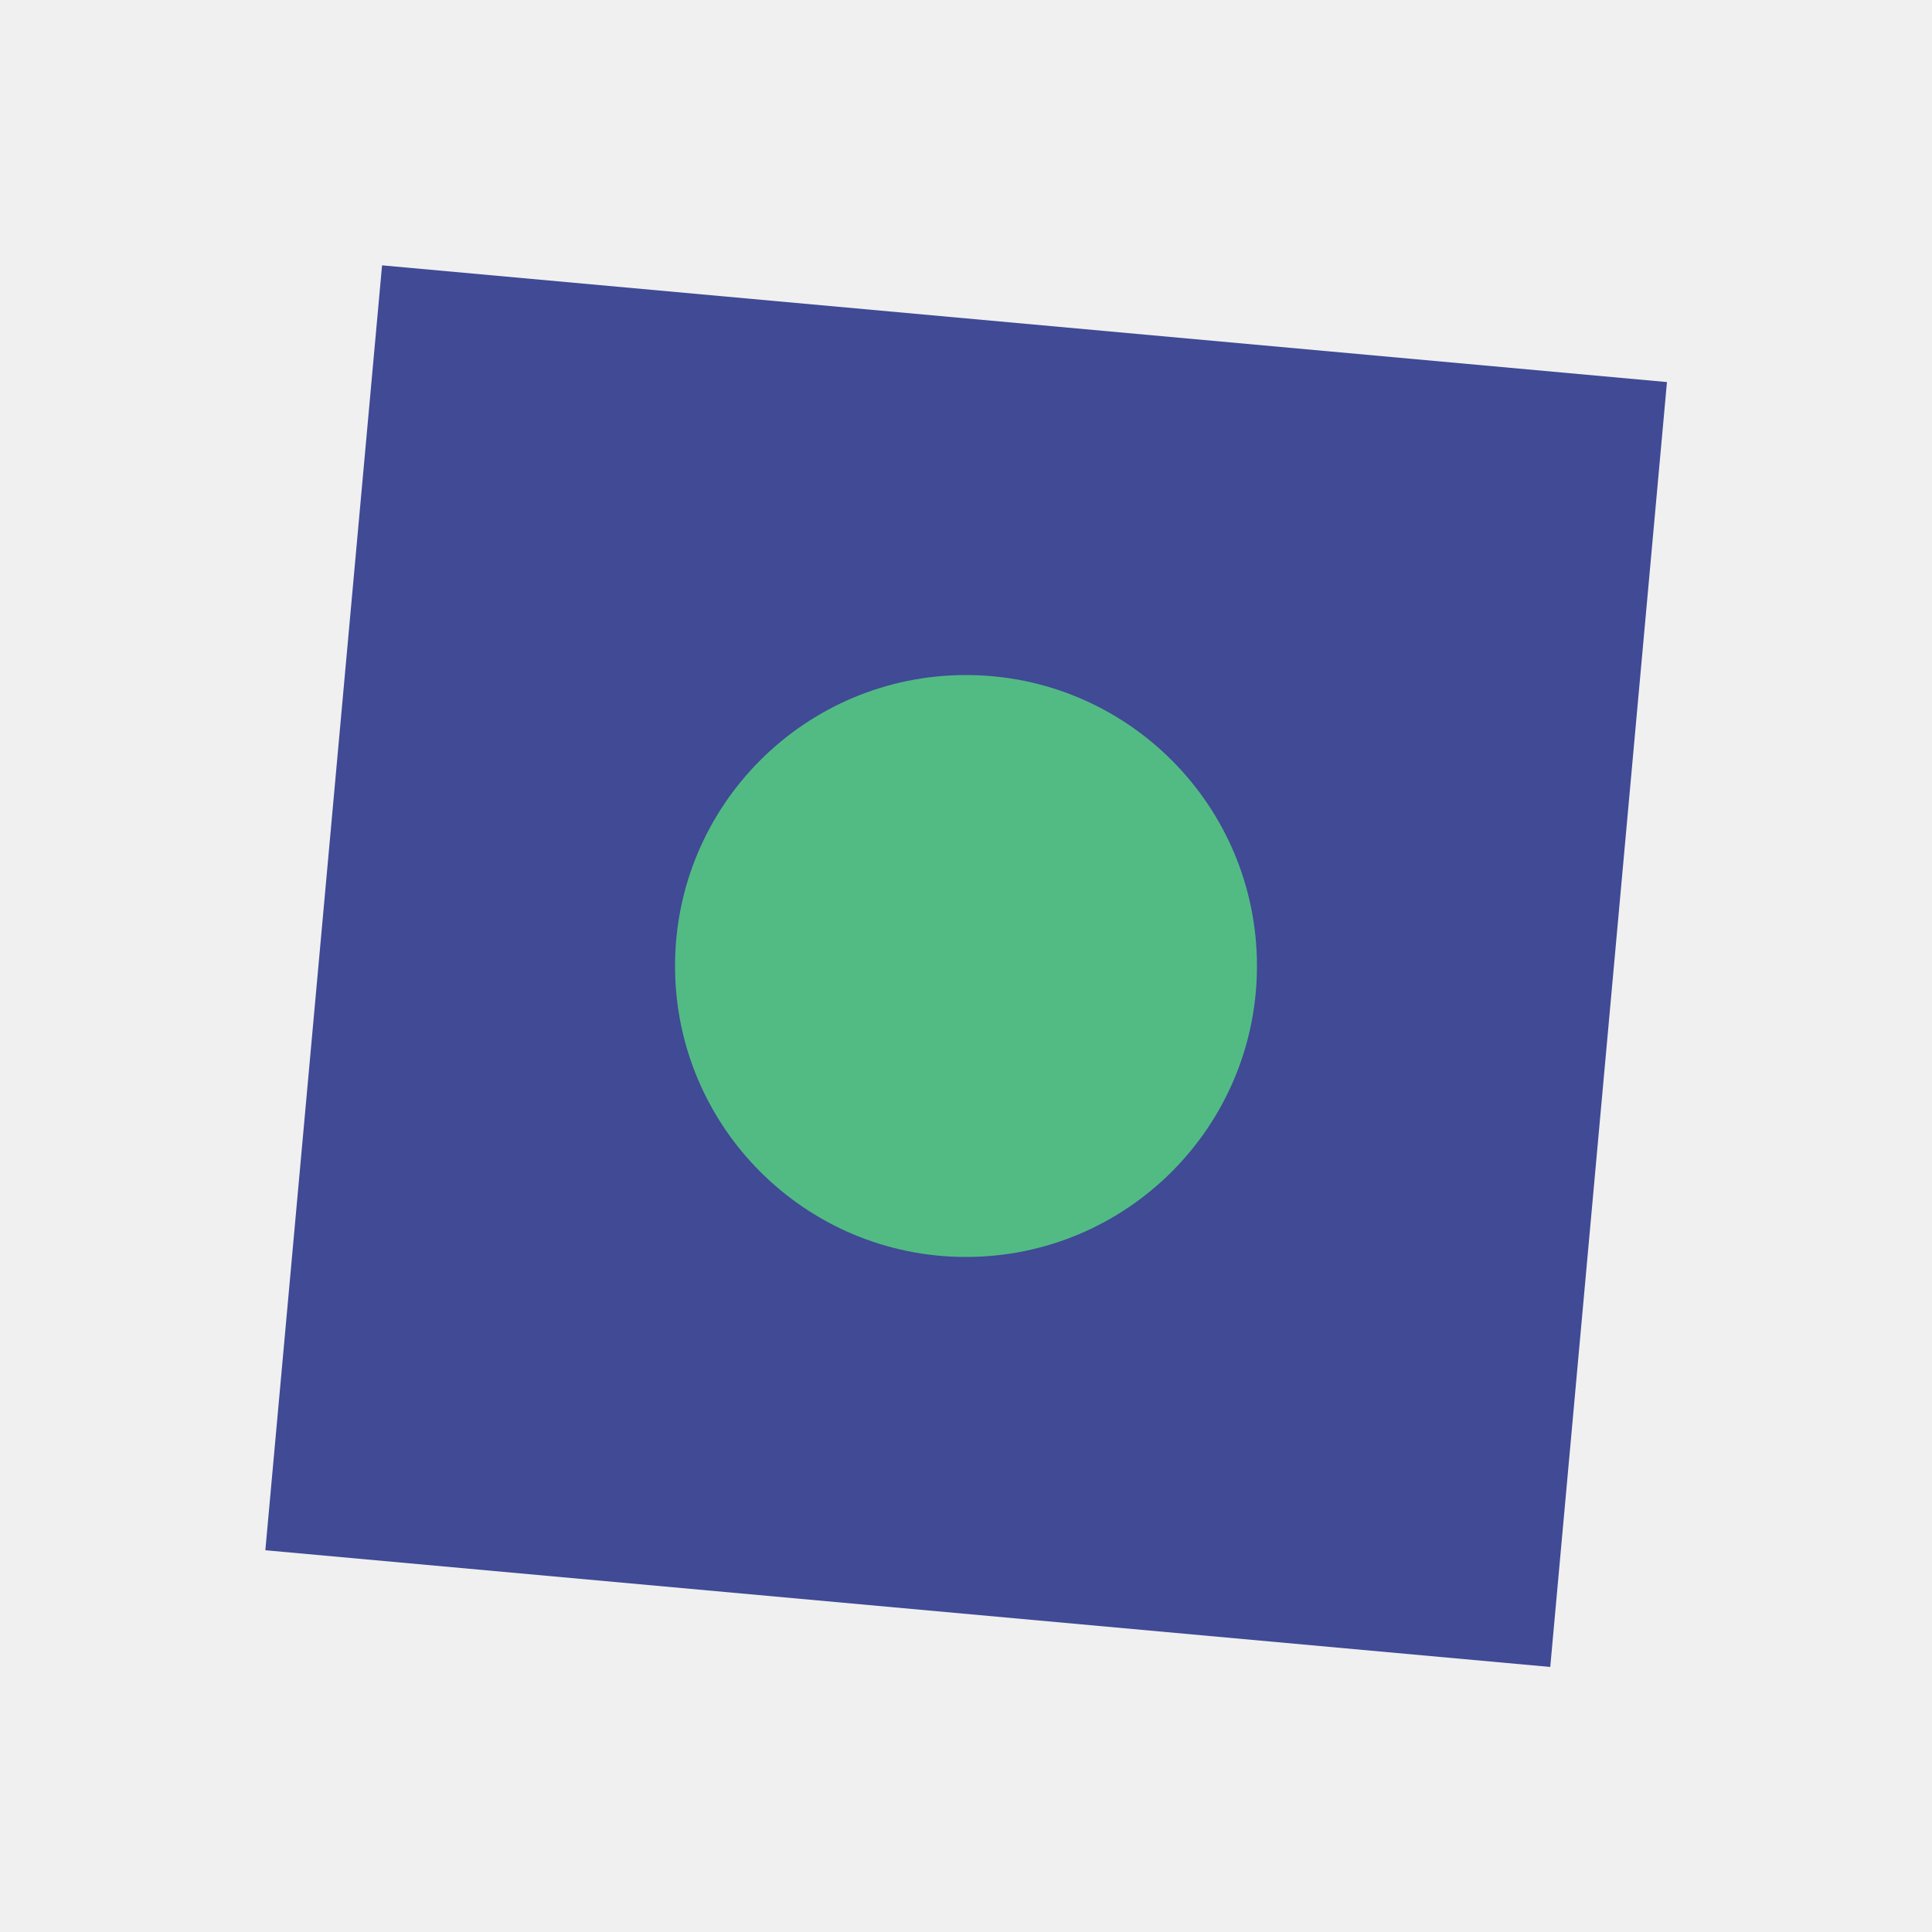
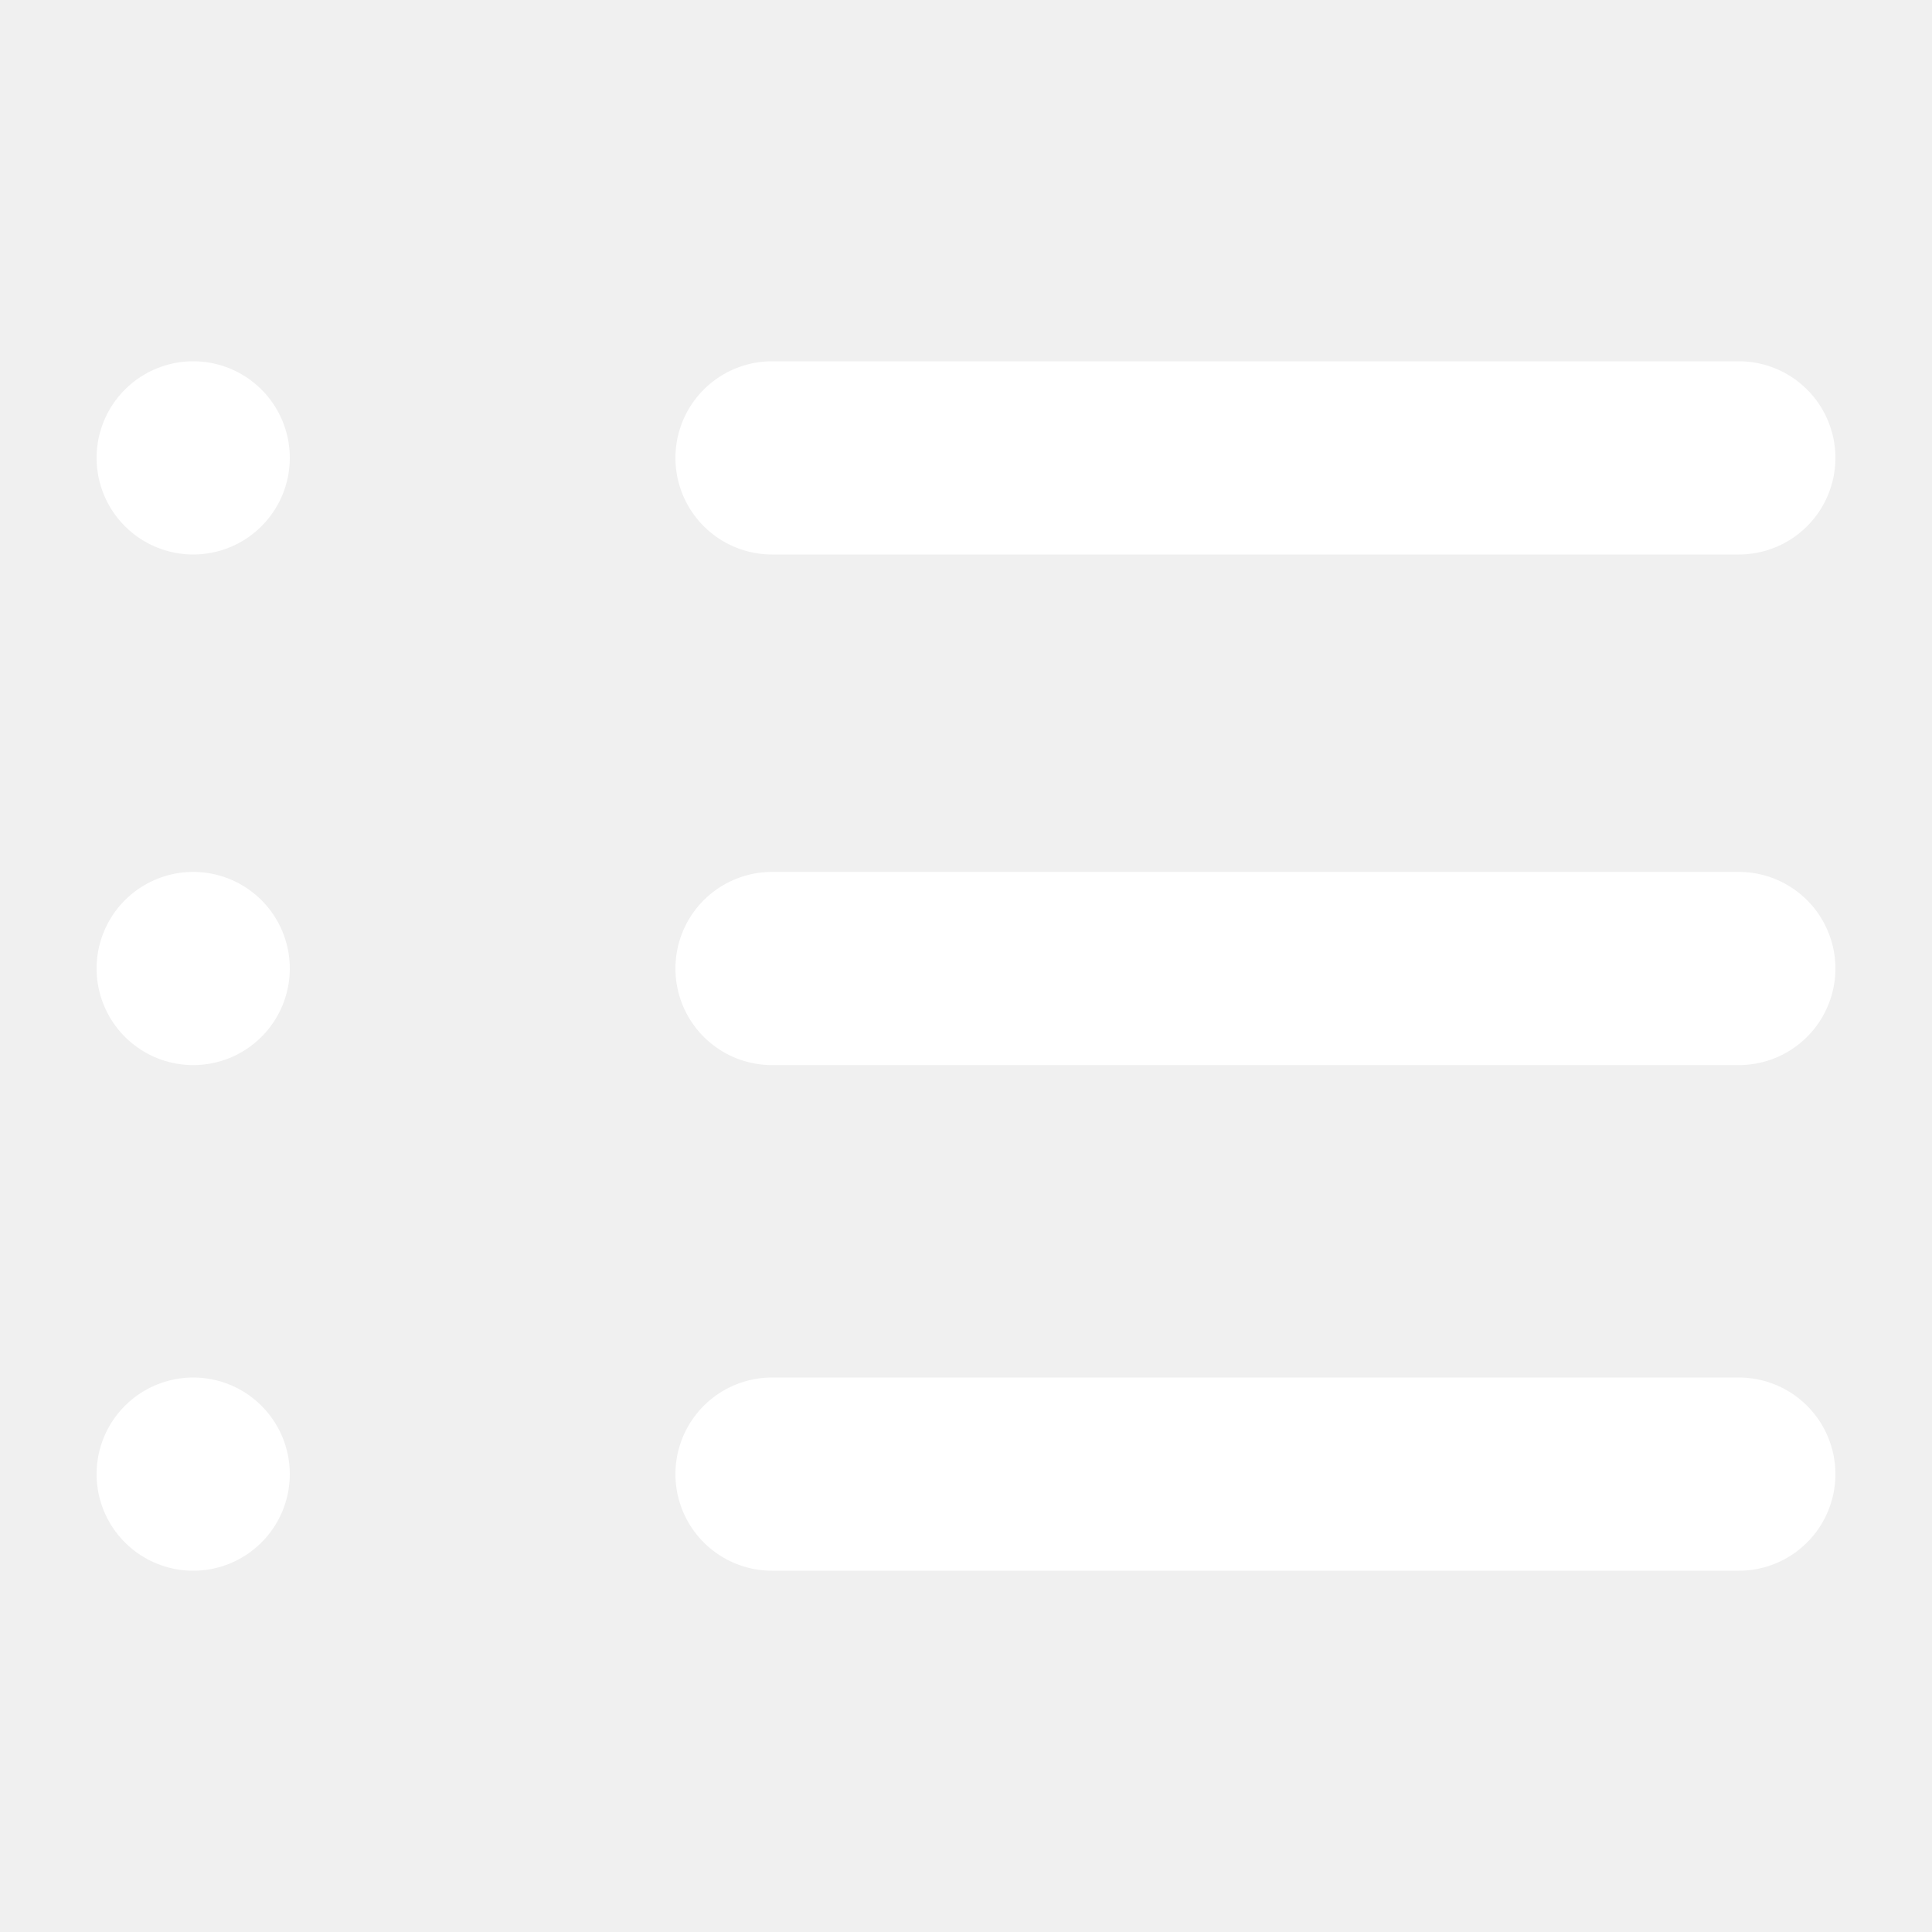
<svg xmlns="http://www.w3.org/2000/svg" viewBox="0 0 100 100">
  <g id="main">
-     <rect x="16.61" y="16.61" width="66.78" height="66.78" transform="translate(-4.31 95.28) rotate(-84.81)" style="fill:#404a95" />
-   </g>
-   <g id="accent">
-     <circle cx="50" cy="50" r="15.06" style="fill:#52bb84" />
+     <line x1="90" y1="50.13" x2="39.96" y2="50.13" style="fill:none;stroke:#fff;stroke-linecap:round;stroke-linejoin:round;stroke-width:10px" />
+     <line x1="90" y1="23.7" x2="39.96" y2="23.7" style="fill:none;stroke:#fff;stroke-linecap:round;stroke-linejoin:round;stroke-width:10px" />
+     <line x1="90" y1="76.3" x2="39.96" y2="76.3" style="fill:none;stroke:#fff;stroke-linecap:round;stroke-linejoin:round;stroke-width:10px" />
+     <line x1="10" y1="50.13" x2="10" y2="50.13" style="fill:none;stroke:#fff;stroke-linecap:round;stroke-linejoin:round;stroke-width:10px" />
+     <line x1="10" y1="23.7" x2="10" y2="23.7" style="fill:none;stroke:#fff;stroke-linecap:round;stroke-linejoin:round;stroke-width:10px" />
+     <line x1="10" y1="76.3" x2="10" y2="76.3" style="fill:none;stroke:#fff;stroke-linecap:round;stroke-linejoin:round;stroke-width:10px" />
  </g>
</svg>
